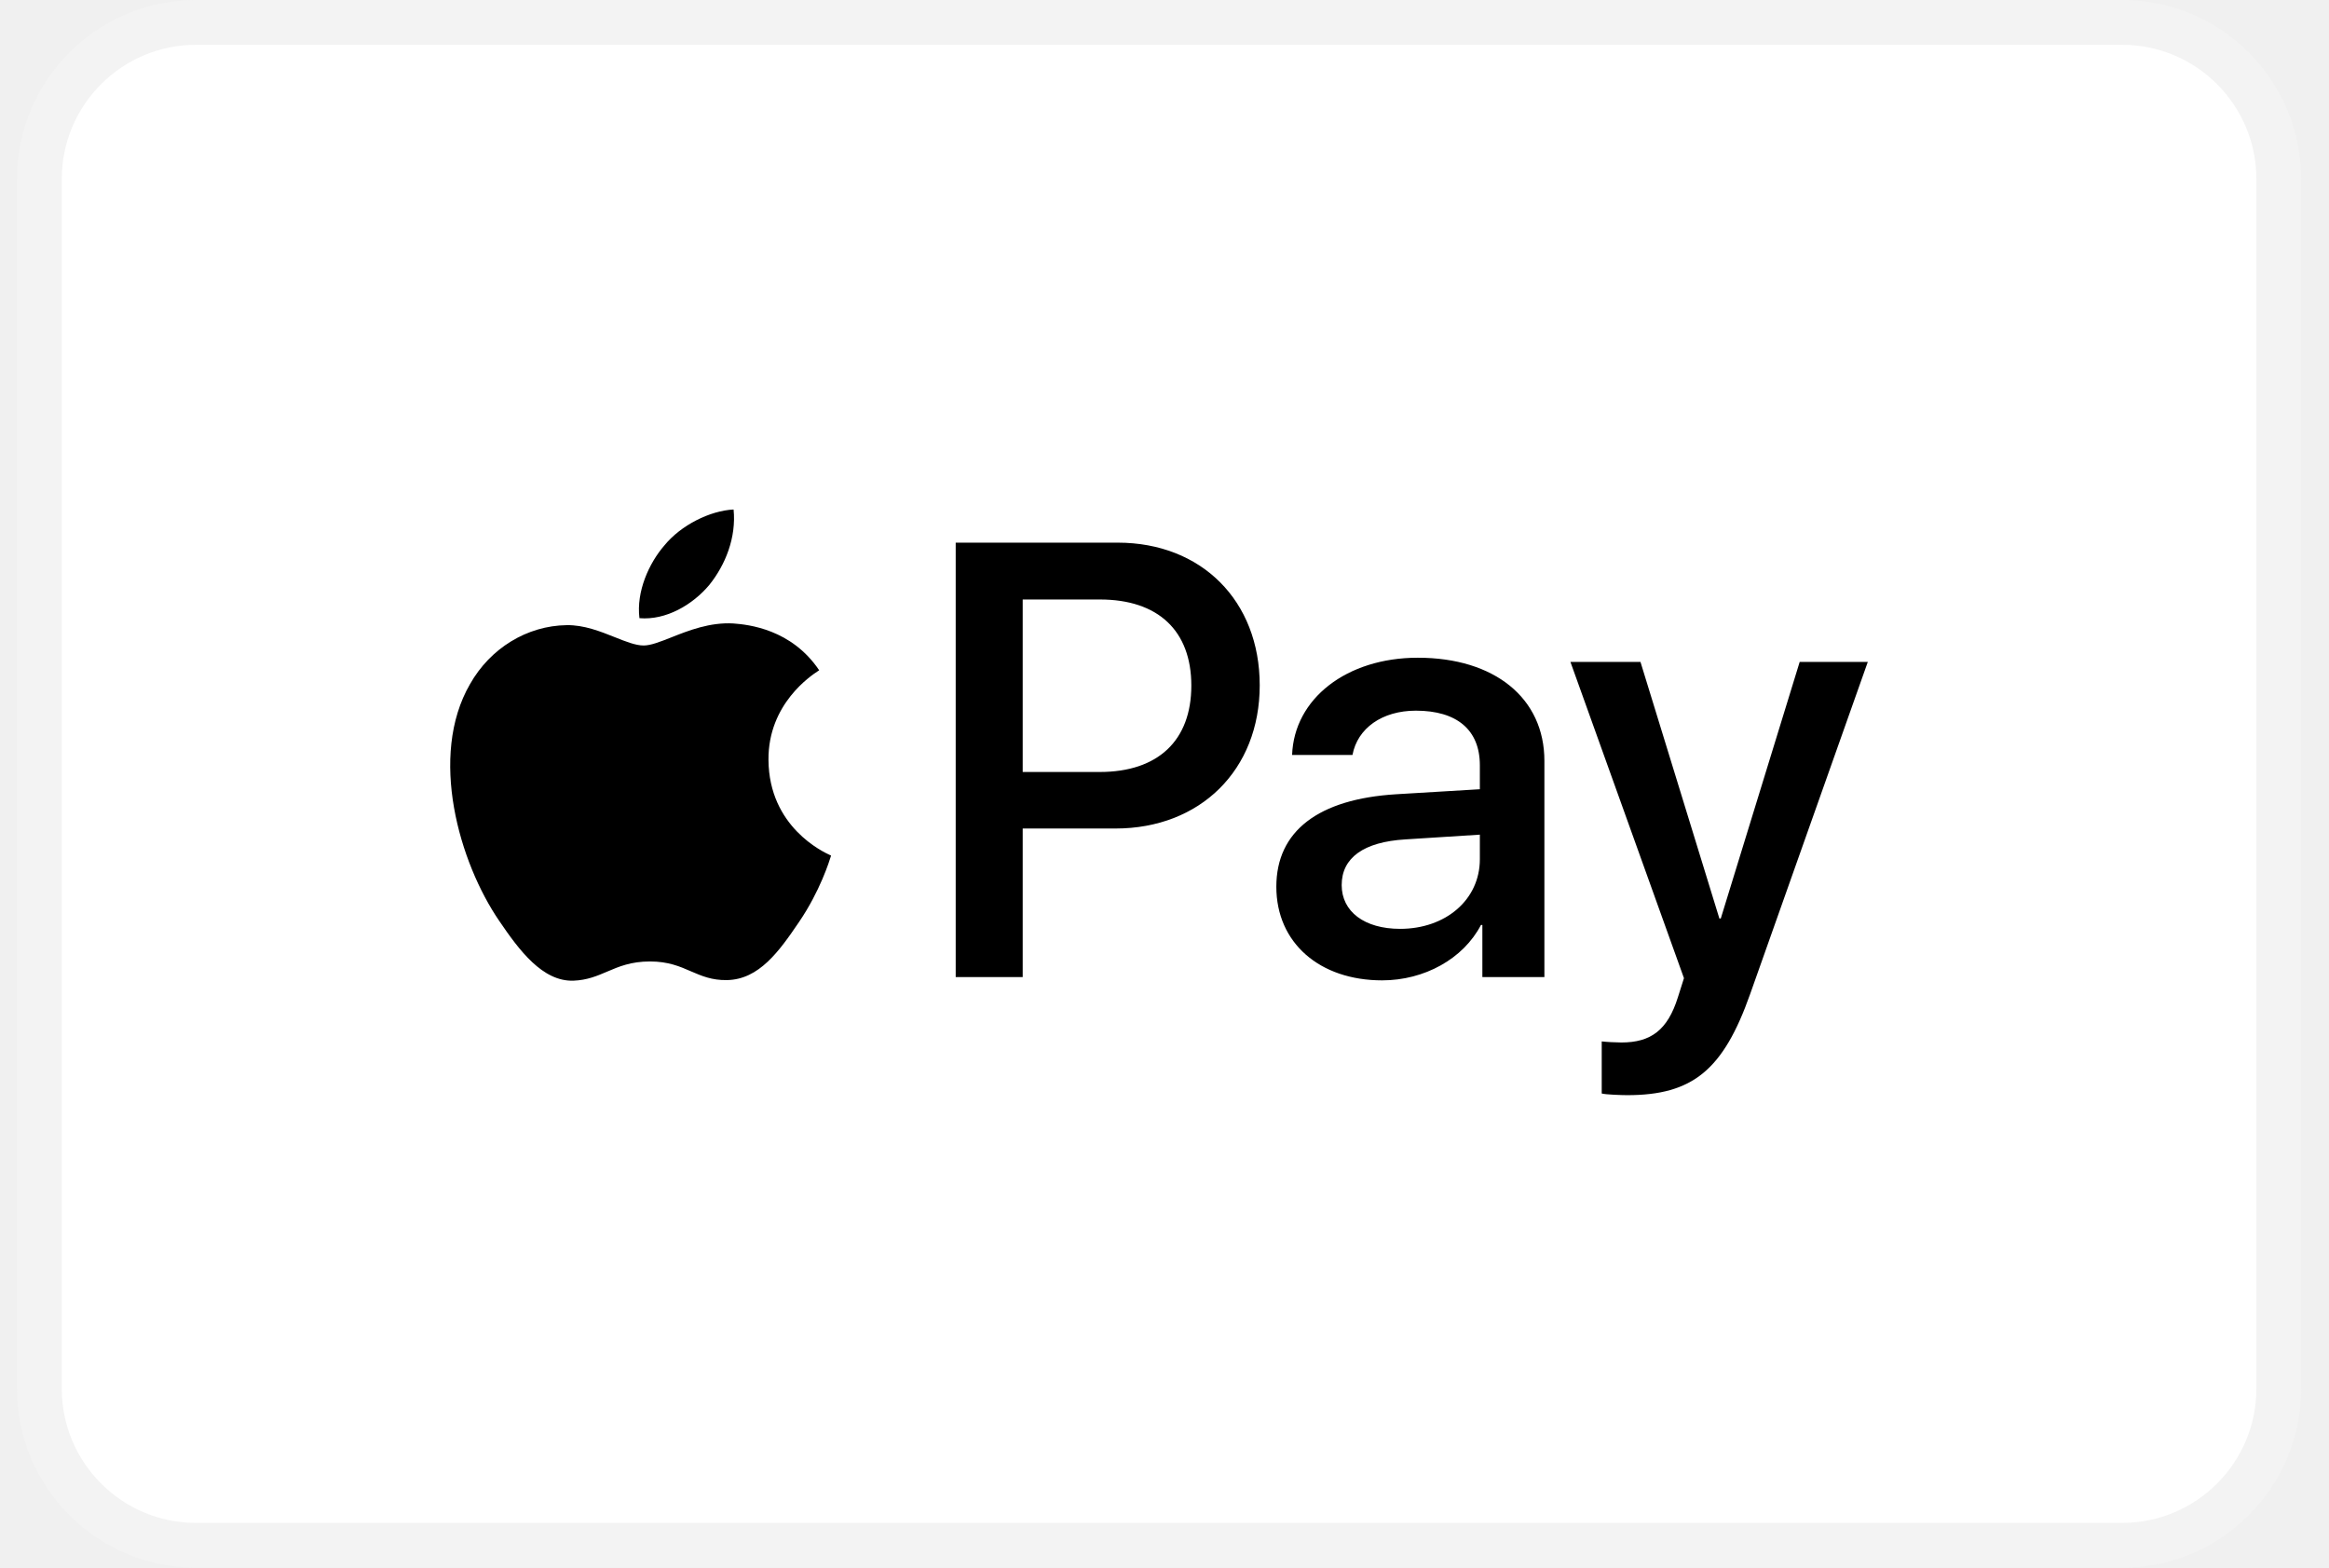
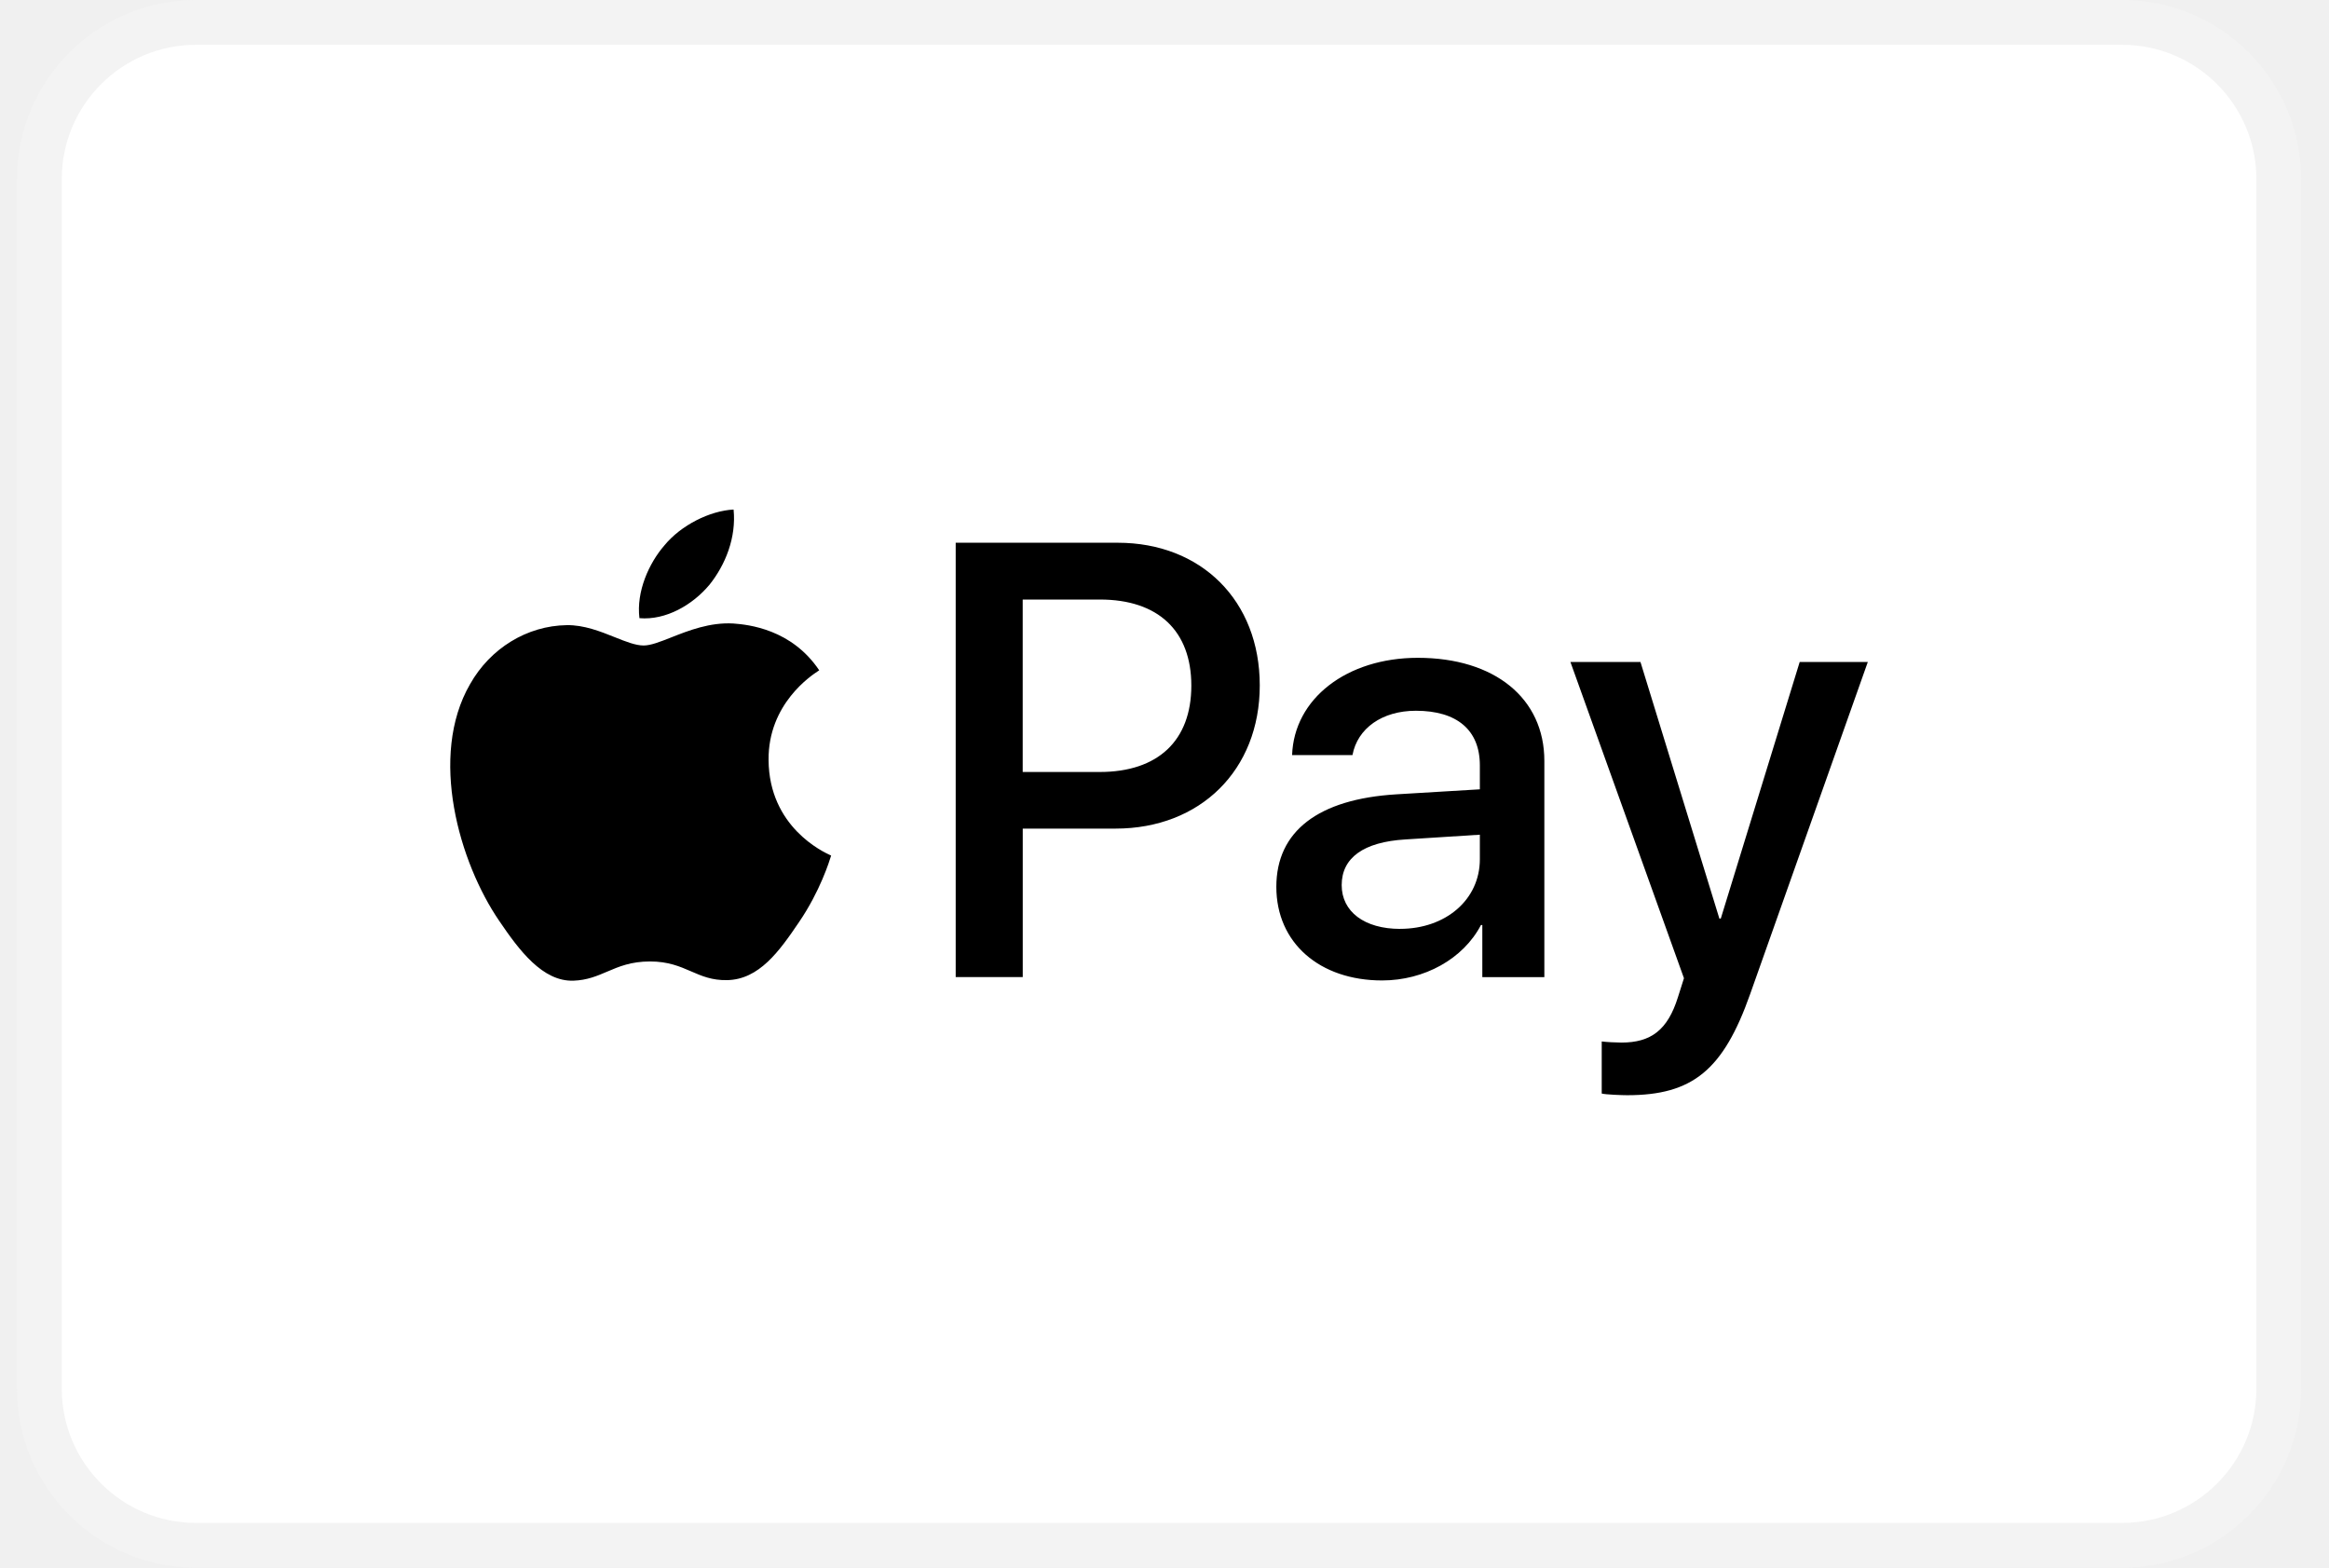
- <svg xmlns="http://www.w3.org/2000/svg" width="52" height="35" viewBox="0 0 52 35" fill="none">
-   <rect x="0.879" y="0.5" width="50" height="34" rx="3.5" fill="white" stroke="#F3F3F3" />
-   <path fill-rule="evenodd" clip-rule="evenodd" d="M15.835 13.061C15.464 13.502 14.871 13.851 14.277 13.801C14.203 13.204 14.493 12.569 14.834 12.177C15.204 11.723 15.854 11.4 16.379 11.375C16.441 11.997 16.2 12.607 15.835 13.061ZM16.373 13.919C15.85 13.889 15.373 14.077 14.988 14.23C14.74 14.328 14.53 14.411 14.37 14.411C14.191 14.411 13.972 14.323 13.726 14.225C13.405 14.097 13.037 13.95 12.651 13.957C11.767 13.969 10.945 14.473 10.493 15.275C9.566 16.88 10.252 19.256 11.149 20.563C11.588 21.209 12.113 21.919 12.806 21.894C13.11 21.882 13.329 21.789 13.556 21.692C13.817 21.58 14.088 21.465 14.512 21.465C14.921 21.465 15.18 21.577 15.429 21.686C15.666 21.788 15.893 21.887 16.231 21.881C16.948 21.869 17.399 21.234 17.838 20.587C18.312 19.893 18.52 19.215 18.552 19.113L18.555 19.101C18.555 19.1 18.549 19.097 18.538 19.093C18.38 19.02 17.17 18.462 17.158 16.967C17.146 15.712 18.118 15.077 18.271 14.977L18.271 14.977C18.28 14.97 18.287 14.966 18.29 14.964C17.671 14.044 16.707 13.944 16.373 13.919ZM21.338 21.813V12.115H24.955C26.822 12.115 28.126 13.409 28.126 15.3C28.126 17.191 26.797 18.497 24.905 18.497H22.834V21.813H21.338ZM22.834 13.384H24.559C25.857 13.384 26.599 14.081 26.599 15.306C26.599 16.532 25.857 17.235 24.553 17.235H22.834V13.384ZM33.066 20.65C32.67 21.409 31.799 21.887 30.859 21.887C29.468 21.887 28.497 21.054 28.497 19.797C28.497 18.553 29.437 17.838 31.174 17.732L33.041 17.62V17.085C33.041 16.295 32.528 15.866 31.613 15.866C30.859 15.866 30.309 16.258 30.197 16.855H28.849C28.893 15.599 30.067 14.684 31.656 14.684C33.369 14.684 34.482 15.586 34.482 16.986V21.813H33.097V20.65H33.066ZM31.261 20.737C30.463 20.737 29.956 20.351 29.956 19.76C29.956 19.151 30.445 18.796 31.378 18.74L33.041 18.634V19.182C33.041 20.09 32.275 20.737 31.261 20.737ZM39.076 22.192C38.476 23.89 37.79 24.45 36.331 24.45C36.219 24.45 35.848 24.438 35.762 24.413V23.25C35.855 23.262 36.083 23.274 36.201 23.274C36.862 23.274 37.233 22.995 37.462 22.267L37.598 21.838L35.063 14.777H36.627L38.389 20.506H38.42L40.182 14.777H41.703L39.076 22.192Z" fill="black" />
+ <svg xmlns="http://www.w3.org/2000/svg" fill="none" height="35" viewBox="0 0 52 35" width="52">
+   <rect fill="#fff" height="34" rx="3.5" stroke="#f3f3f3" width="50" x=".879" y=".5" />
+   <path clip-rule="evenodd" d="m15.835 13.061c-.371.442-.965.79-1.558.74-.074-.597.216-1.232.556-1.623.371-.454 1.02-.777 1.546-.802.062.622-.179 1.232-.544 1.686zm.538.859c-.523-.03-1 .158-1.385.31-.248.098-.458.181-.618.181-.179 0-.398-.087-.643-.185-.322-.129-.69-.276-1.075-.269-.884.013-1.706.516-2.158 1.319-.927 1.605-.241 3.981.655 5.287.439.647.965 1.356 1.657 1.331.305-.011.524-.105.751-.202.261-.112.532-.227.956-.227.409 0 .668.113.917.221.237.103.464.202.802.196.717-.012 1.169-.647 1.607-1.294.474-.694.682-1.372.714-1.475l.004-.012c-.001-.001-.007-.004-.017-.008-.158-.073-1.369-.63-1.38-2.125-.012-1.255.96-1.891 1.113-1.991.009-.006.016-.01.018-.012-.618-.921-1.583-1.02-1.917-1.045zm4.965 7.894v-9.697h3.617c1.867 0 3.172 1.294 3.172 3.185s-1.329 3.197-3.221 3.197h-2.071v3.315zm1.496-8.429h1.725c1.298 0 2.04.697 2.04 1.922 0 1.226-.742 1.928-2.046 1.928h-1.719zm10.232 7.266c-.396.759-1.268 1.238-2.207 1.238-1.391 0-2.362-.834-2.362-2.09 0-1.244.94-1.959 2.677-2.065l1.867-.112v-.535c0-.79-.513-1.219-1.428-1.219-.754 0-1.304.392-1.416.989h-1.348c.043-1.257 1.218-2.171 2.807-2.171 1.713 0 2.825.902 2.825 2.302v4.827h-1.385v-1.163zm-1.805.087c-.798 0-1.305-.386-1.305-.977 0-.61.488-.964 1.422-1.02l1.663-.106v.547c0 .908-.767 1.555-1.781 1.555zm7.815 1.455c-.6 1.698-1.286 2.258-2.745 2.258-.111 0-.482-.013-.569-.037v-1.163c.093.013.322.025.439.025.662 0 1.032-.28 1.261-1.008l.136-.429-2.535-7.06h1.564l1.762 5.729h.031l1.762-5.729h1.521z" fill="#000" fill-rule="evenodd" />
</svg>
